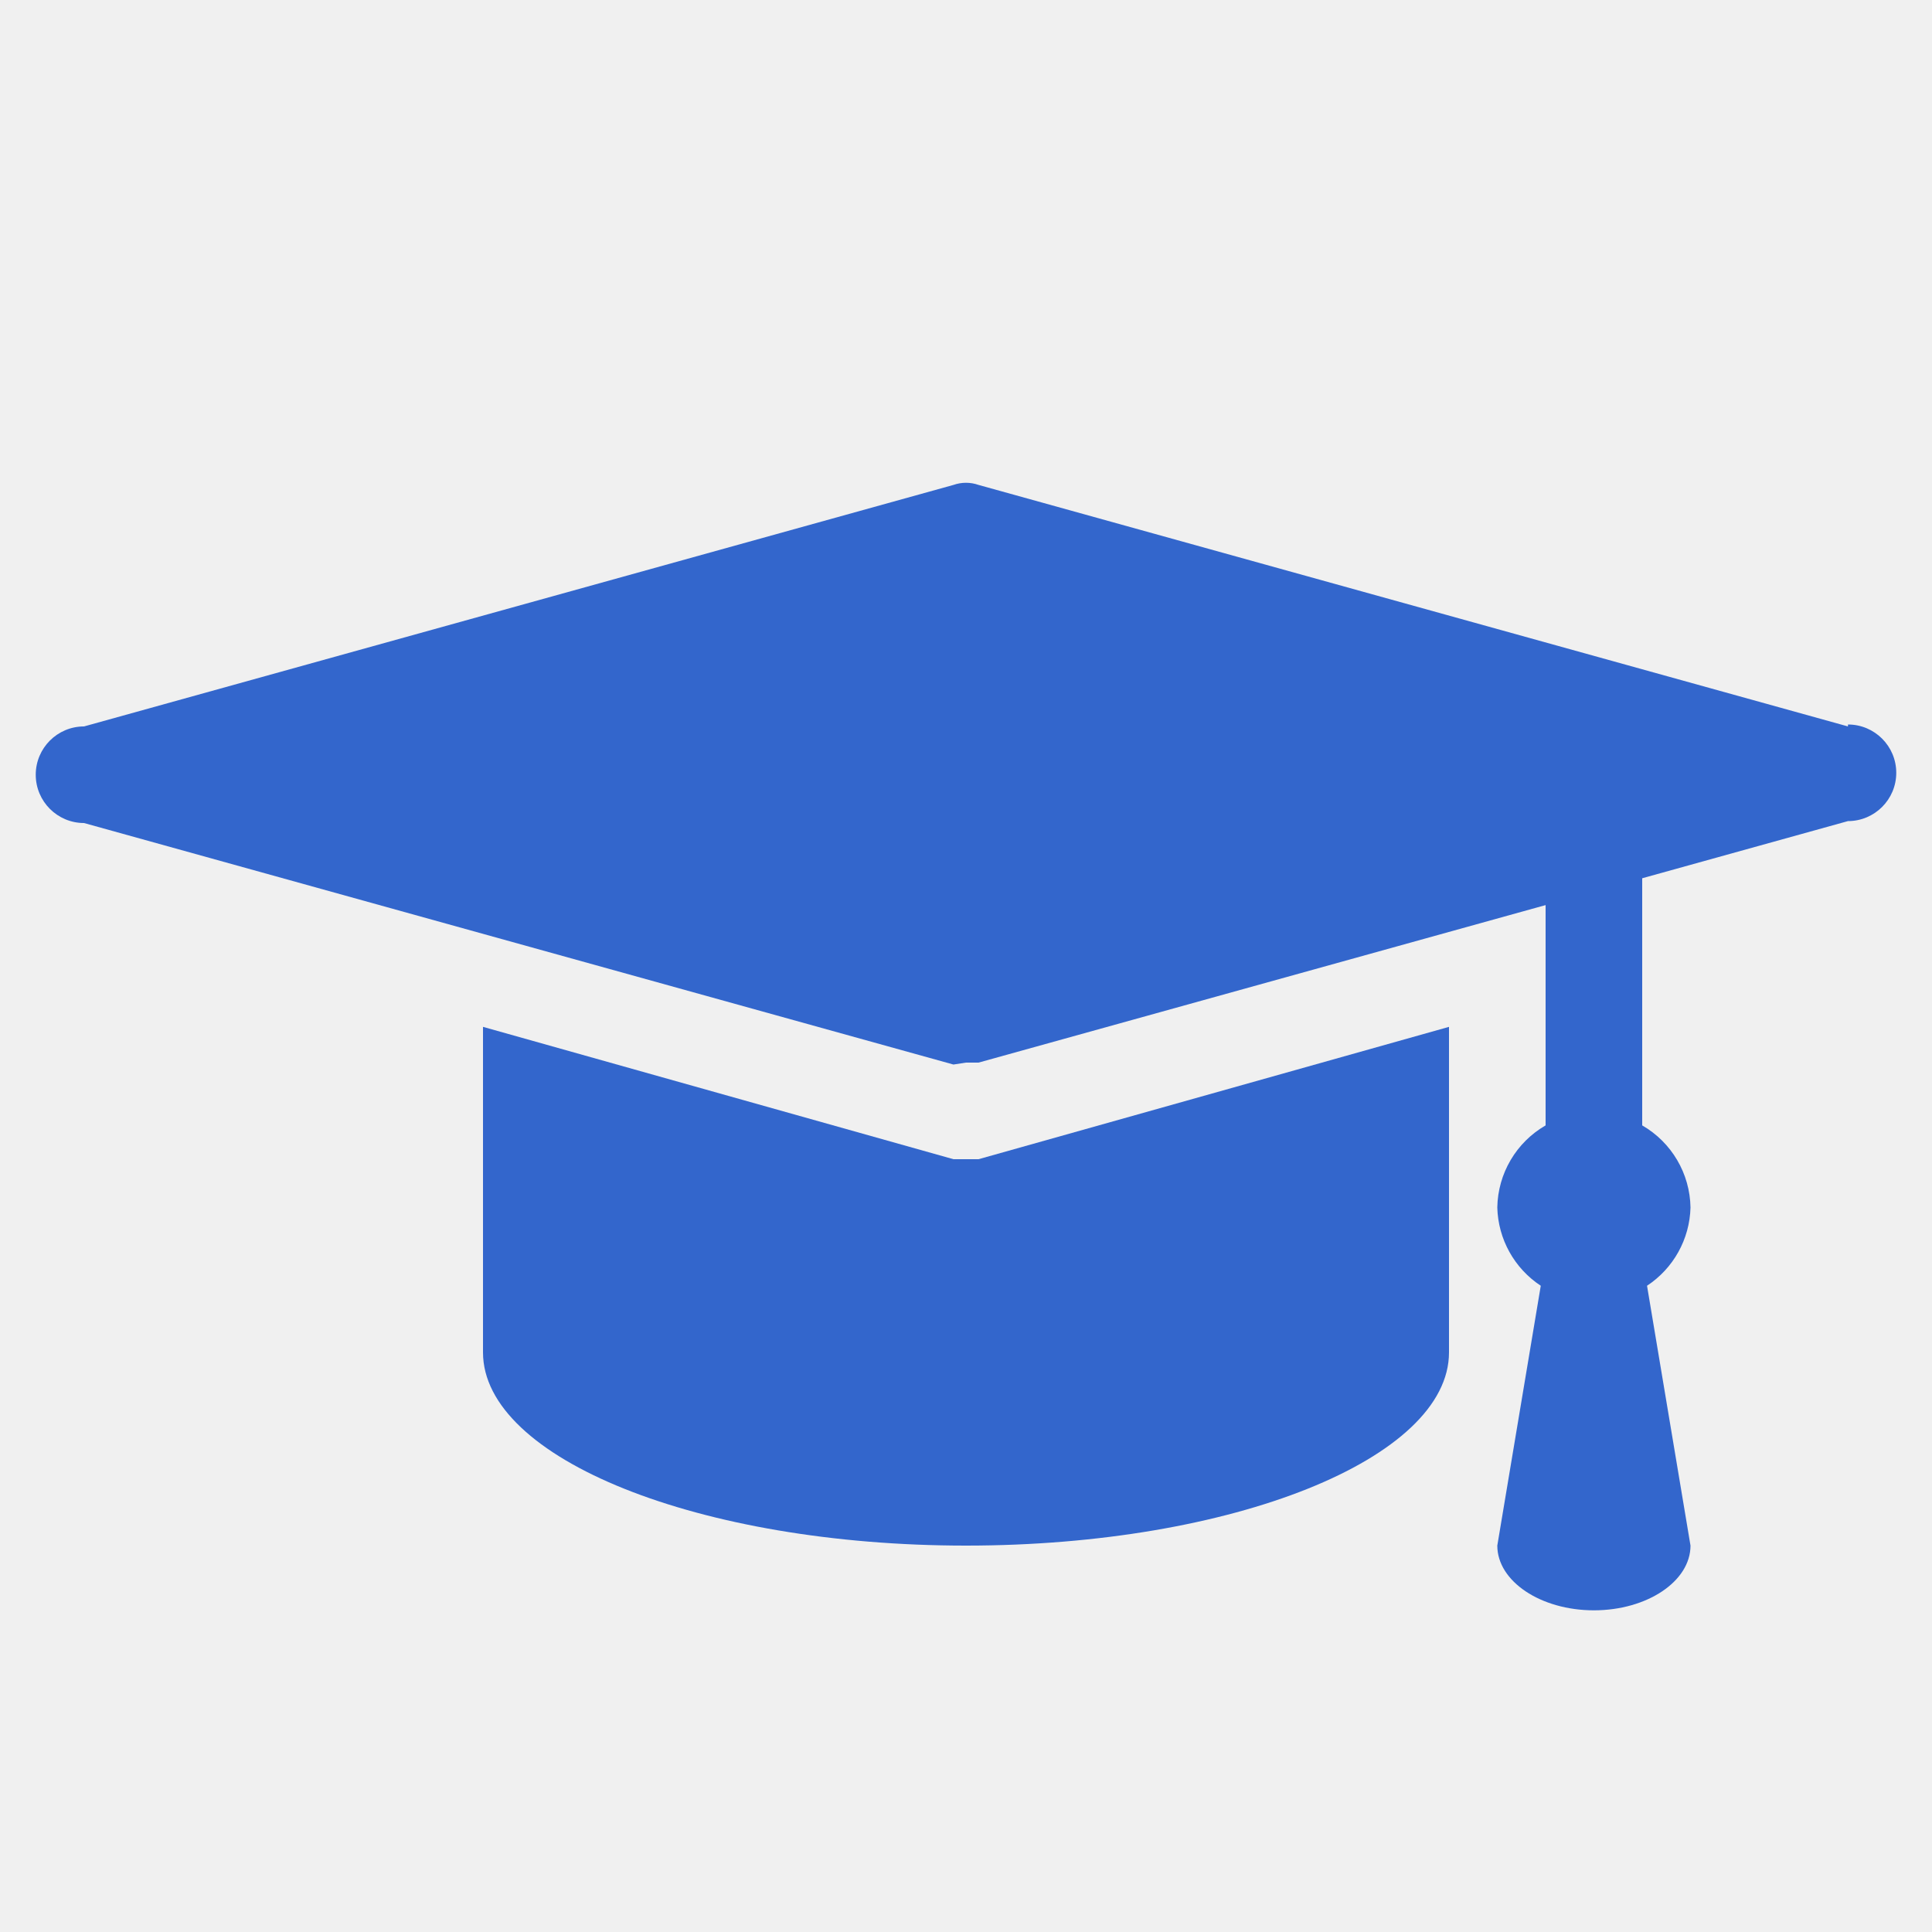
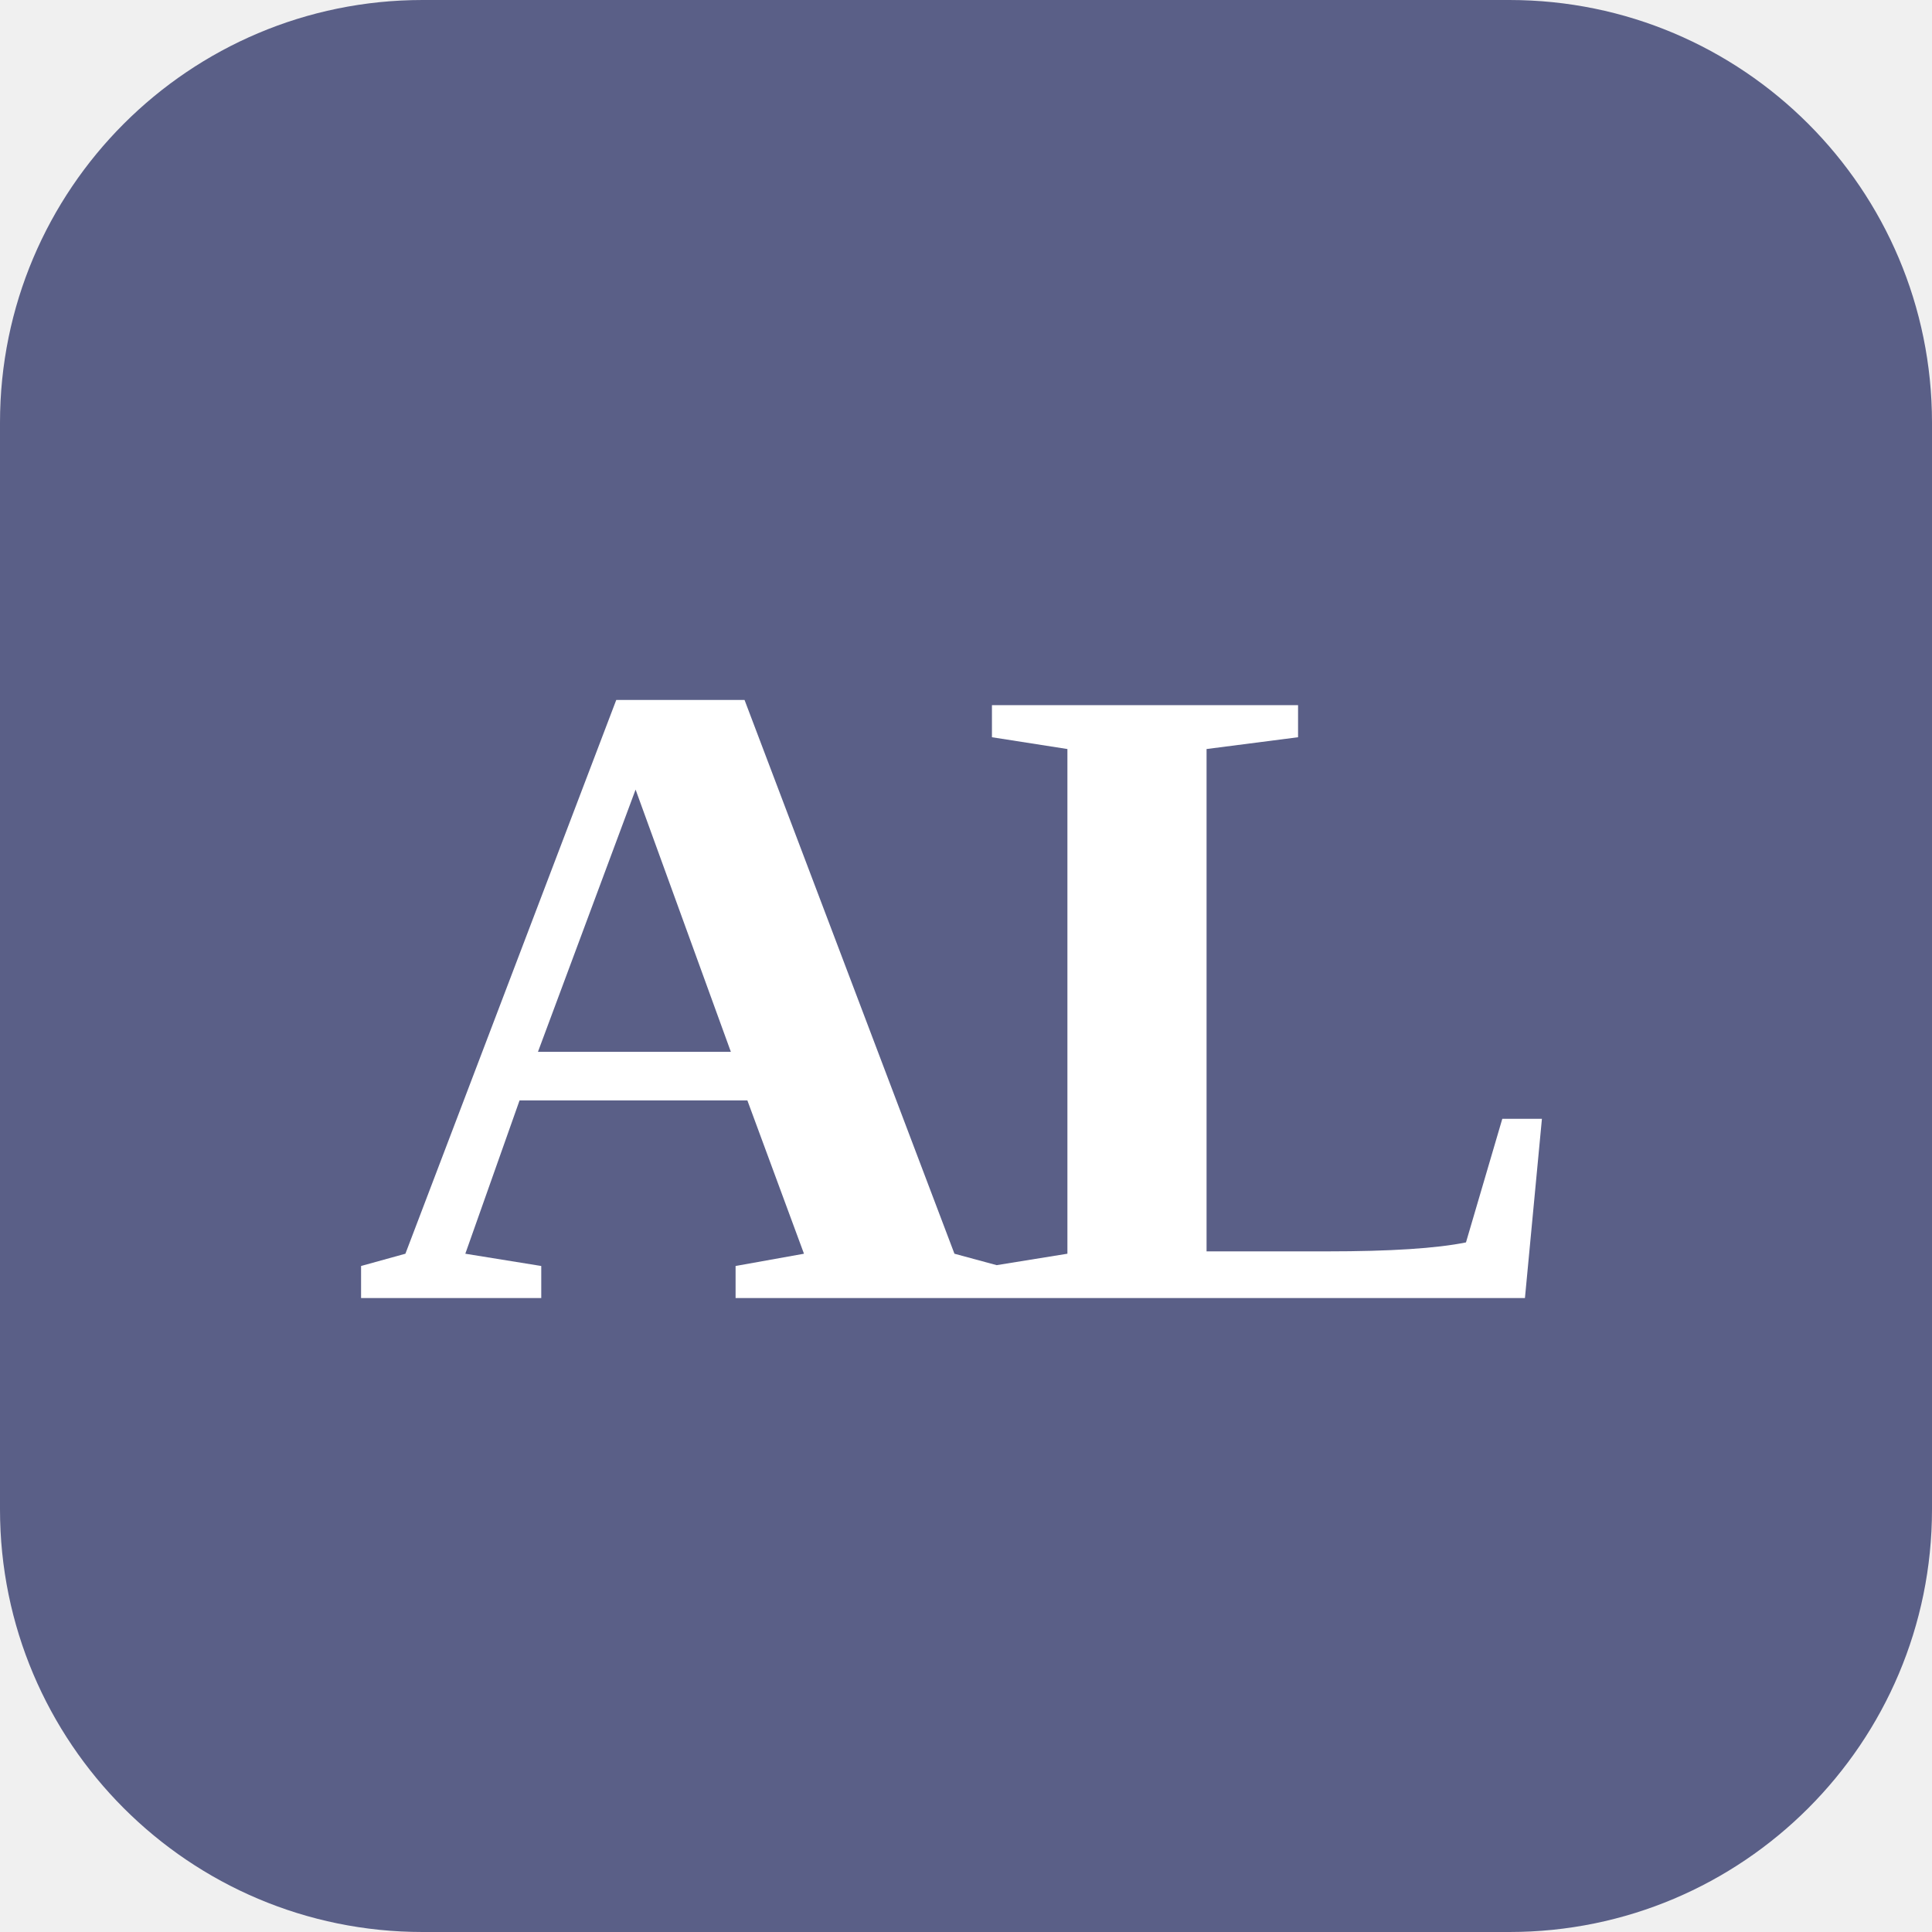
- <svg xmlns="http://www.w3.org/2000/svg" viewBox="2 2 20 20">
-   <path d="M12.13,14,12,14l-.13,0L7,12.63V16c0,1.1,2.24,2,5,2s5-.9,5-2V12.63Z" fill="#36c" />
-   <path d="M21.13,9.52l-9-2.5a.39.39,0,0,0-.26,0l-9,2.5a.5.5,0,0,0,0,1l9,2.5L12,13l.13,0,9-2.5a.5.5,0,0,0,0-1Z" fill="#36c" />
-   <path d="M19.5,14.5a1,1,0,0,0-.5-.85V10H18v3.65a1,1,0,0,0-.5.85,1,1,0,0,0,.45.81L17.5,18c0,.37.45.67,1,.67s1-.3,1-.67l-.45-2.69A1,1,0,0,0,19.5,14.5Z" fill="#36c" />
+ <svg xmlns="http://www.w3.org/2000/svg" viewBox="0 0 64 64">
+   <rect width="64" height="64" rx="14" fill="#5a5f87" />
+   <text x="32" y="43" text-anchor="middle" font-family="Georgia, 'Times New Roman', serif" font-size="30" font-weight="700" letter-spacing="-1" fill="#ffffff">AL</text>
</svg>
